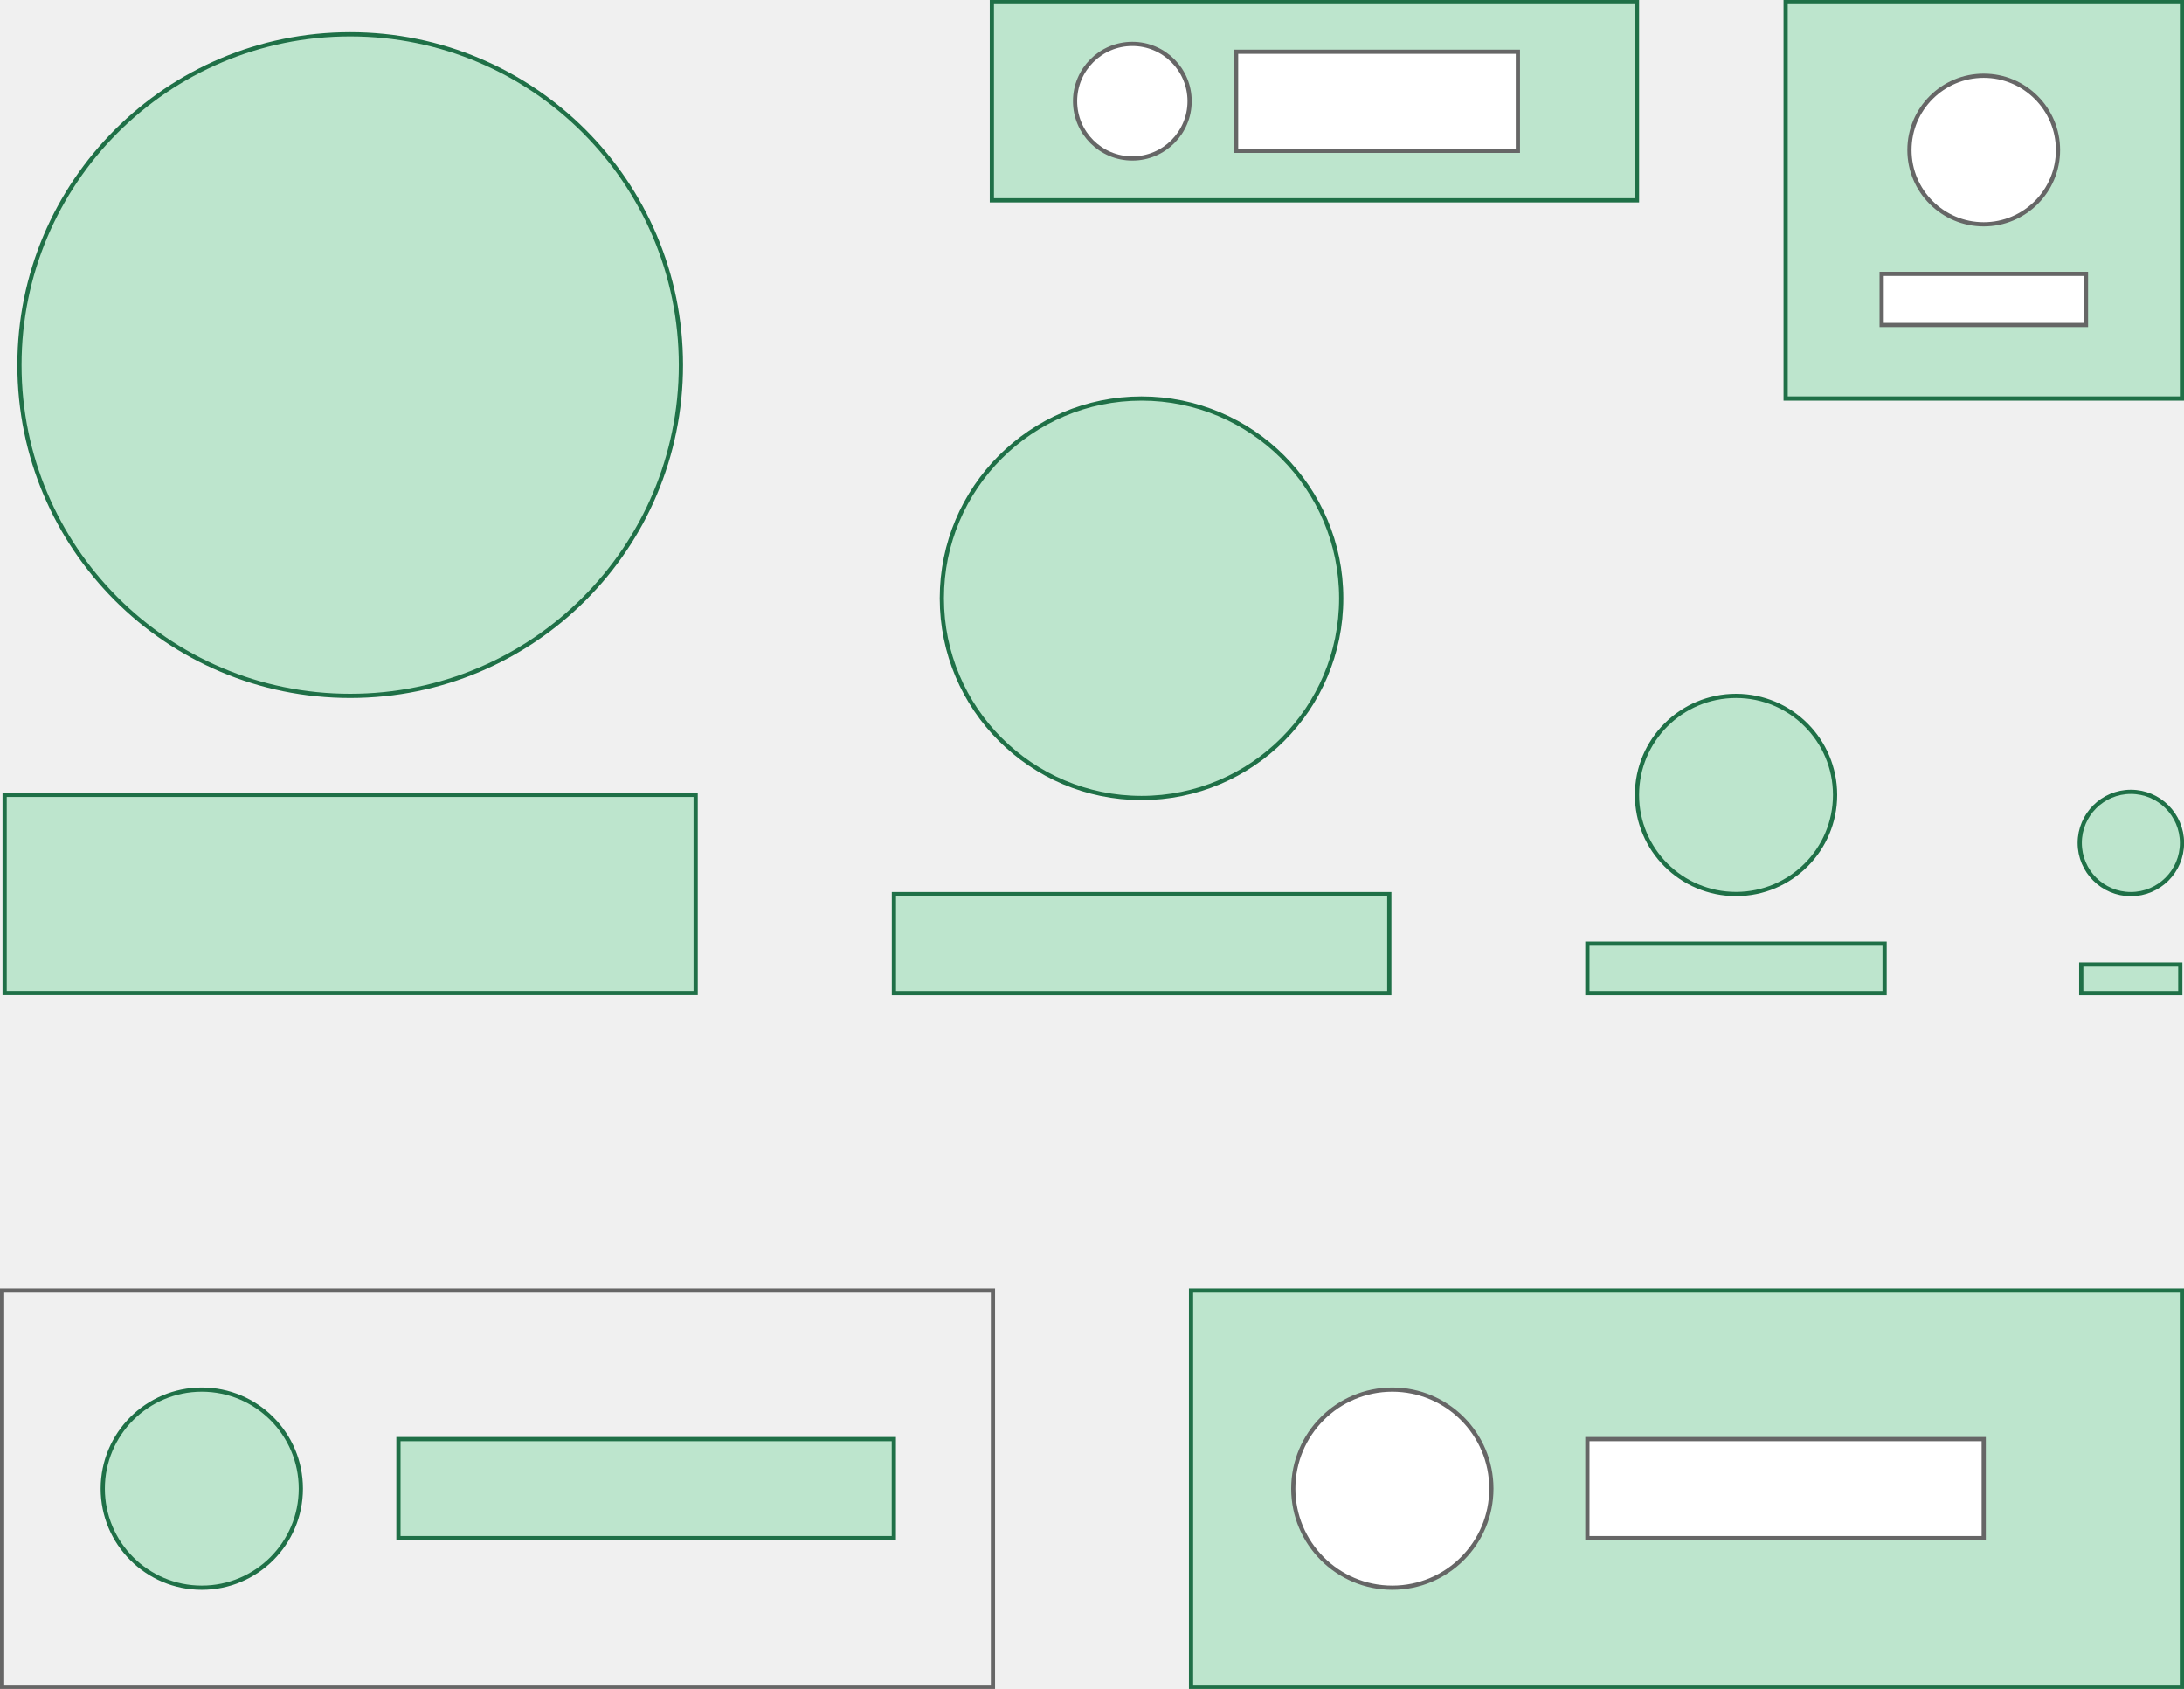
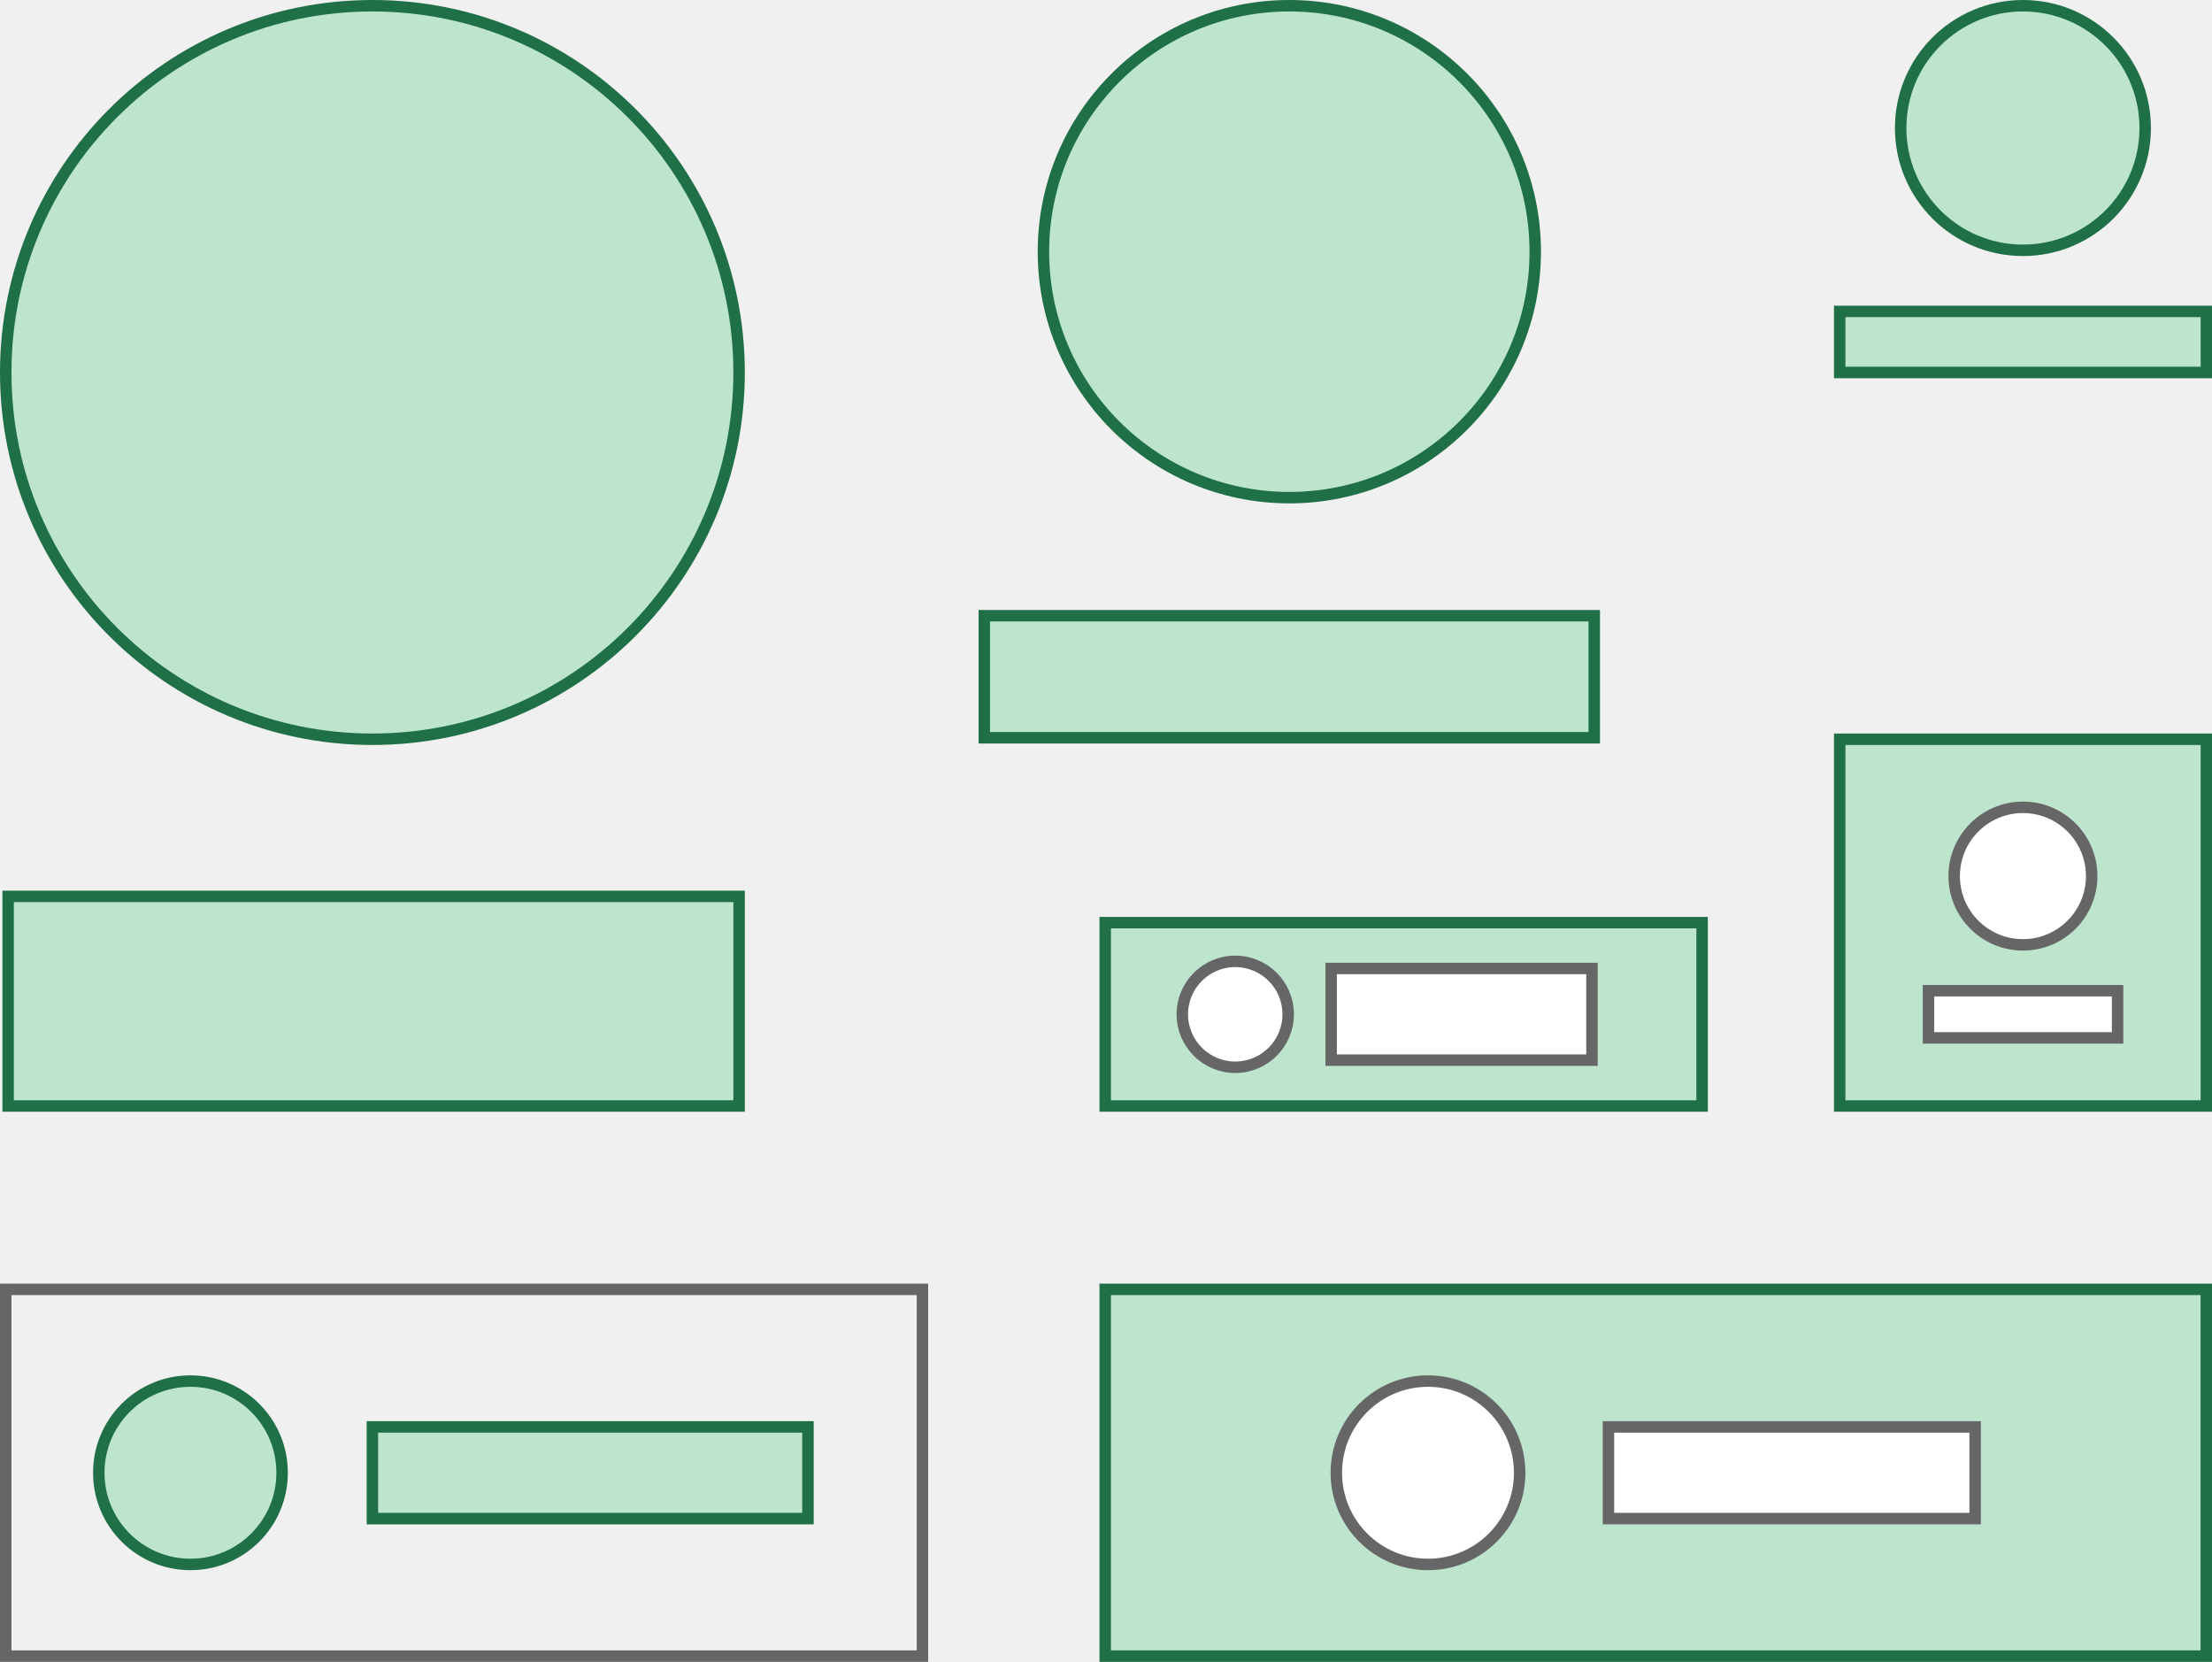
- <svg xmlns="http://www.w3.org/2000/svg" viewBox="0 0 259.32 200.5">
+ <svg xmlns="http://www.w3.org/2000/svg" viewBox="0 0 193.04 145">
  <defs>
-     <style>.cls-1{fill:#bde5cd;stroke:#1f7047;}.cls-1,.cls-2,.cls-3{stroke-miterlimit:10;stroke-width:0.5px;}.cls-2{fill:none;}.cls-2,.cls-3{stroke:#666;}.cls-3{fill:#fff;}</style>
+     <style>.cls-1{fill:#bde5cd;stroke:#1f7047;}.cls-1,.cls-2,.cls-3{stroke-miterlimit:10;}.cls-2{fill:none;}.cls-2,.cls-3{stroke:#666;}.cls-3{fill:#fff;}</style>
  </defs>
  <g id="Camada_2" data-name="Camada 2">
    <g id="Camada_1-2" data-name="Camada 1">
-       <rect class="cls-1" x="141.43" y="153.19" width="117.65" height="47.06" transform="translate(400.5 353.44) rotate(180)" />
-       <rect class="cls-1" x="212.01" y="0.25" width="47.06" height="47.06" transform="translate(471.09 47.56) rotate(180)" />
-       <rect class="cls-1" x="117.77" y="0.25" width="76.6" height="23.53" transform="translate(312.14 24.03) rotate(180)" />
-       <rect class="cls-2" x="0.25" y="153.19" width="117.65" height="47.06" transform="translate(118.15 353.44) rotate(180)" />
-       <rect class="cls-1" x="106.13" y="106.13" width="58.82" height="11.76" transform="translate(271.09 224.03) rotate(180)" />
-       <circle class="cls-1" cx="135.54" cy="71.02" r="23.71" />
-       <rect class="cls-1" x="0.56" y="94.37" width="82.05" height="23.53" transform="translate(83.16 212.26) rotate(180)" />
-       <circle class="cls-1" cx="41.58" cy="43.34" r="39.27" />
-       <rect class="cls-1" x="188.49" y="112.01" width="35.29" height="5.88" transform="translate(412.26 229.91) rotate(180)" />
-       <circle class="cls-1" cx="206.13" cy="94.37" r="11.76" />
-       <rect class="cls-1" x="47.31" y="170.84" width="58.82" height="11.76" transform="translate(153.44 353.44) rotate(180)" />
-       <circle class="cls-1" cx="23.96" cy="176.72" r="11.76" />
-       <rect class="cls-3" x="188.49" y="170.84" width="47.06" height="11.76" transform="translate(424.03 353.44) rotate(180)" />
-       <circle class="cls-3" cx="165.32" cy="176.72" r="11.76" />
-       <rect class="cls-1" x="247.13" y="114.5" width="11.76" height="3.4" transform="translate(506.01 232.4) rotate(180)" />
-       <circle class="cls-1" cx="253.01" cy="100.07" r="6.07" />
-       <rect class="cls-3" x="146.76" y="6.13" width="33.46" height="11.76" transform="translate(326.99 24.03) rotate(180)" />
-       <circle class="cls-3" cx="134.45" cy="12.01" r="6.8" />
-       <rect class="cls-3" x="223.41" y="32.51" width="24.26" height="6.07" transform="translate(471.09 71.09) rotate(180)" />
-       <circle class="cls-3" cx="235.54" cy="17.81" r="8.82" />
+       <rect class="cls-1" x="96.46" y="112.5" width="96.09" height="32" transform="translate(289 257) rotate(180)" />
+       <rect class="cls-1" x="160.54" y="64.5" width="32" height="32" transform="translate(353.09 161) rotate(180)" />
+       <rect class="cls-1" x="96.46" y="80.5" width="52.09" height="16" transform="translate(245 177) rotate(180)" />
+       <rect class="cls-2" x="0.5" y="112.5" width="80" height="32" transform="translate(81 257) rotate(180)" />
+       <rect class="cls-1" x="85.91" y="53.73" width="53.23" height="10.65" transform="translate(225.04 118.1) rotate(180)" />
+       <circle class="cls-1" cx="112.52" cy="21.96" r="21.46" />
+       <rect class="cls-1" x="0.71" y="78.21" width="63.79" height="18.29" transform="translate(65.21 174.71) rotate(180)" />
+       <circle class="cls-1" cx="32.5" cy="32.5" r="32" />
+       <rect class="cls-1" x="160.54" y="27.17" width="32" height="5.33" transform="translate(353.09 59.67) rotate(180)" />
+       <circle class="cls-1" cx="176.54" cy="11.17" r="10.67" />
+       <rect class="cls-1" x="32.5" y="124.5" width="38.01" height="8" transform="translate(103.01 257) rotate(180)" />
+       <circle class="cls-1" cx="16.62" cy="128.5" r="8" />
+       <rect class="cls-3" x="140.38" y="124.5" width="32" height="8" transform="translate(312.75 257) rotate(180)" />
+       <circle class="cls-3" cx="124.62" cy="128.5" r="8" />
+       <rect class="cls-3" x="116.17" y="84.5" width="22.76" height="8" transform="translate(255.1 177) rotate(180)" />
+       <circle class="cls-3" cx="107.8" cy="88.5" r="4.62" />
+       <rect class="cls-3" x="168.29" y="86.44" width="16.5" height="4.12" transform="translate(353.09 177) rotate(180)" />
+       <circle class="cls-3" cx="176.54" cy="76.44" r="6" />
    </g>
  </g>
</svg>
